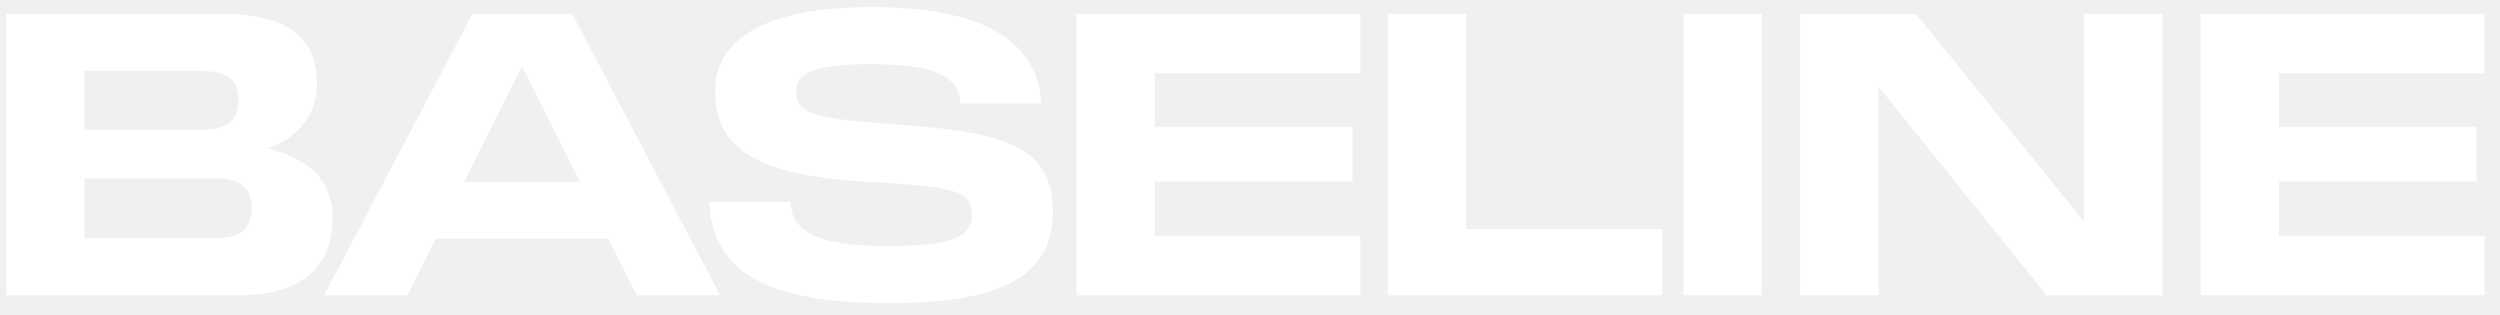
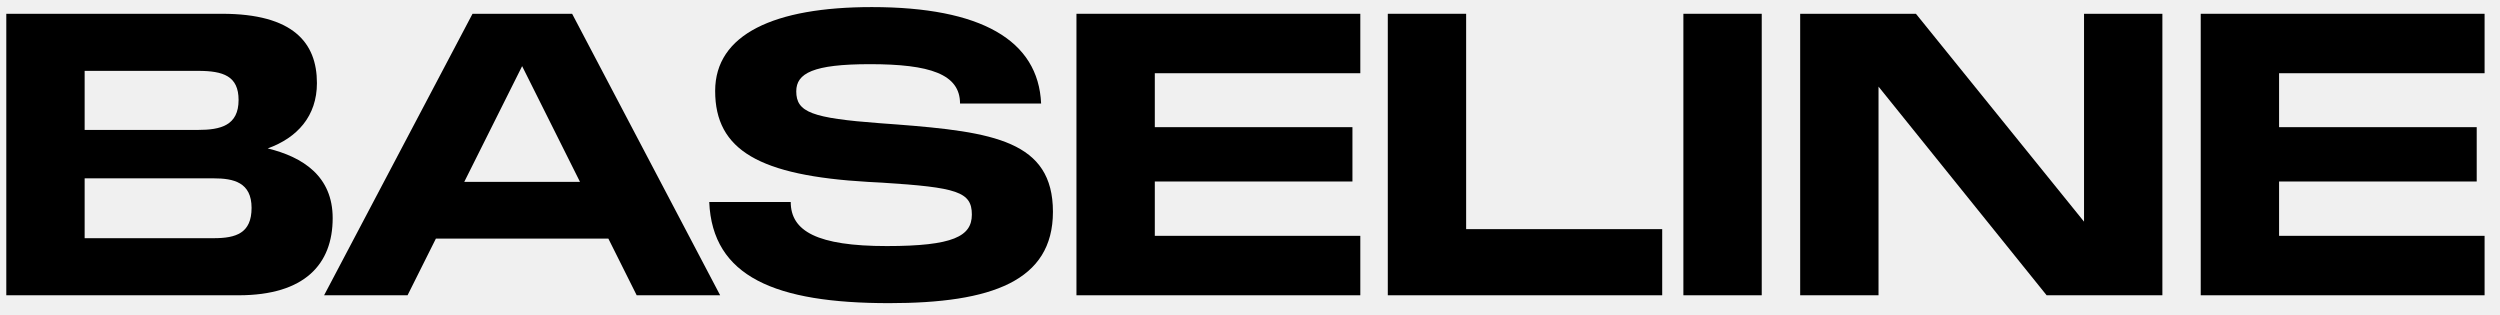
- <svg xmlns="http://www.w3.org/2000/svg" width="127" height="16" viewBox="0 0 127 16" fill="none">
-   <path d="M0.32 15V0.7H11.28C14.88 0.7 16.1 2.16 16.1 4.22C16.1 5.9 15.1 7 13.6 7.54C15.4 7.98 16.9 8.96 16.9 11.08C16.9 13.42 15.48 15 12.12 15H0.32ZM4.3 12.1H10.86C12 12.1 12.78 11.84 12.78 10.56C12.78 9.26 11.86 9.06 10.86 9.06H4.3V12.1ZM4.3 6.6H10.06C11.2 6.6 12.12 6.38 12.12 5.08C12.12 3.86 11.34 3.6 10.06 3.6H4.3V6.6Z" fill="white" />
-   <path d="M16.464 15L24.004 0.7H29.064L36.584 15H32.344L30.904 12.12H22.144L20.704 15H16.464ZM23.584 9.24H29.464L26.524 3.36L23.584 9.24Z" fill="white" />
-   <path d="M45.169 15.4C39.389 15.4 36.19 14.06 36.029 10.26H40.169C40.169 11.74 41.51 12.5 45.05 12.5C48.429 12.5 49.37 12 49.37 10.9C49.37 9.74 48.609 9.52 44.83 9.28L44.09 9.24C38.59 8.92 36.33 7.64 36.33 4.62C36.33 1.74 39.33 0.36 44.289 0.36C49.83 0.36 52.749 2.04 52.889 5.26H48.77C48.77 3.76 47.23 3.26 44.19 3.26C41.309 3.26 40.45 3.72 40.45 4.64C40.45 5.7 41.23 6 44.709 6.26L45.529 6.32C50.469 6.7 53.489 7.16 53.489 10.76C53.489 14.28 50.37 15.4 45.169 15.4Z" fill="white" />
-   <path d="M54.684 15V0.7H69.104V3.72H58.664V6.46H68.704V9.22H58.664V11.98H69.104V15H54.684Z" fill="white" />
-   <path d="M70.5 15V0.7H74.48V11.64H84.44V15H70.5Z" fill="white" />
-   <path d="M85.516 15V0.7H89.496V15H85.516Z" fill="white" />
-   <path d="M91.449 15V0.7H97.329L105.869 11.26V0.7H109.849V15H103.969L95.429 4.4V15H91.449Z" fill="white" />
-   <path d="M111.797 15V0.7H126.217V3.72H115.777V6.46H125.817V9.22H115.777V11.98H126.217V15H111.797Z" fill="white" />
+ <svg xmlns="http://www.w3.org/2000/svg" width="127" height="16" viewBox="0 0 127 16" fill="currentColor">
+   <path d="M0.32 15V0.7H11.28C14.88 0.7 16.1 2.16 16.1 4.22C16.1 5.9 15.1 7 13.6 7.54C15.4 7.98 16.9 8.96 16.9 11.08C16.9 13.42 15.48 15 12.12 15H0.32ZM4.3 12.1H10.86C12 12.1 12.78 11.84 12.78 10.56C12.78 9.26 11.86 9.06 10.86 9.06H4.3V12.1ZM4.3 6.6H10.06C11.2 6.6 12.12 6.38 12.12 5.08C12.12 3.86 11.34 3.6 10.06 3.6H4.3V6.6Z" />
+   <path d="M16.464 15L24.004 0.7H29.064L36.584 15H32.344L30.904 12.12H22.144L20.704 15H16.464ZM23.584 9.24H29.464L26.524 3.36L23.584 9.24Z" />
+   <path d="M45.169 15.4C39.389 15.4 36.19 14.06 36.029 10.26H40.169C40.169 11.74 41.51 12.5 45.05 12.5C48.429 12.5 49.37 12 49.37 10.9C49.37 9.74 48.609 9.52 44.83 9.28L44.09 9.24C38.59 8.92 36.33 7.64 36.33 4.62C36.33 1.74 39.33 0.36 44.289 0.36C49.83 0.36 52.749 2.04 52.889 5.26H48.77C48.77 3.76 47.23 3.26 44.19 3.26C41.309 3.26 40.45 3.72 40.45 4.64C40.45 5.7 41.23 6 44.709 6.26L45.529 6.32C50.469 6.7 53.489 7.16 53.489 10.76C53.489 14.28 50.37 15.4 45.169 15.4Z" />
+   <path d="M54.684 15V0.7H69.104V3.72H58.664V6.46H68.704V9.22H58.664V11.98H69.104V15H54.684Z" />
+   <path d="M70.5 15V0.7H74.48V11.64H84.44V15H70.5Z" />
+   <path d="M85.516 15V0.7H89.496V15H85.516Z" />
+   <path d="M91.449 15V0.7H97.329L105.869 11.26V0.7H109.849V15H103.969L95.429 4.4V15H91.449Z" />
+   <path d="M111.797 15V0.7H126.217V3.72H115.777V6.46H125.817V9.22H115.777V11.98H126.217V15H111.797Z" />
</svg>
